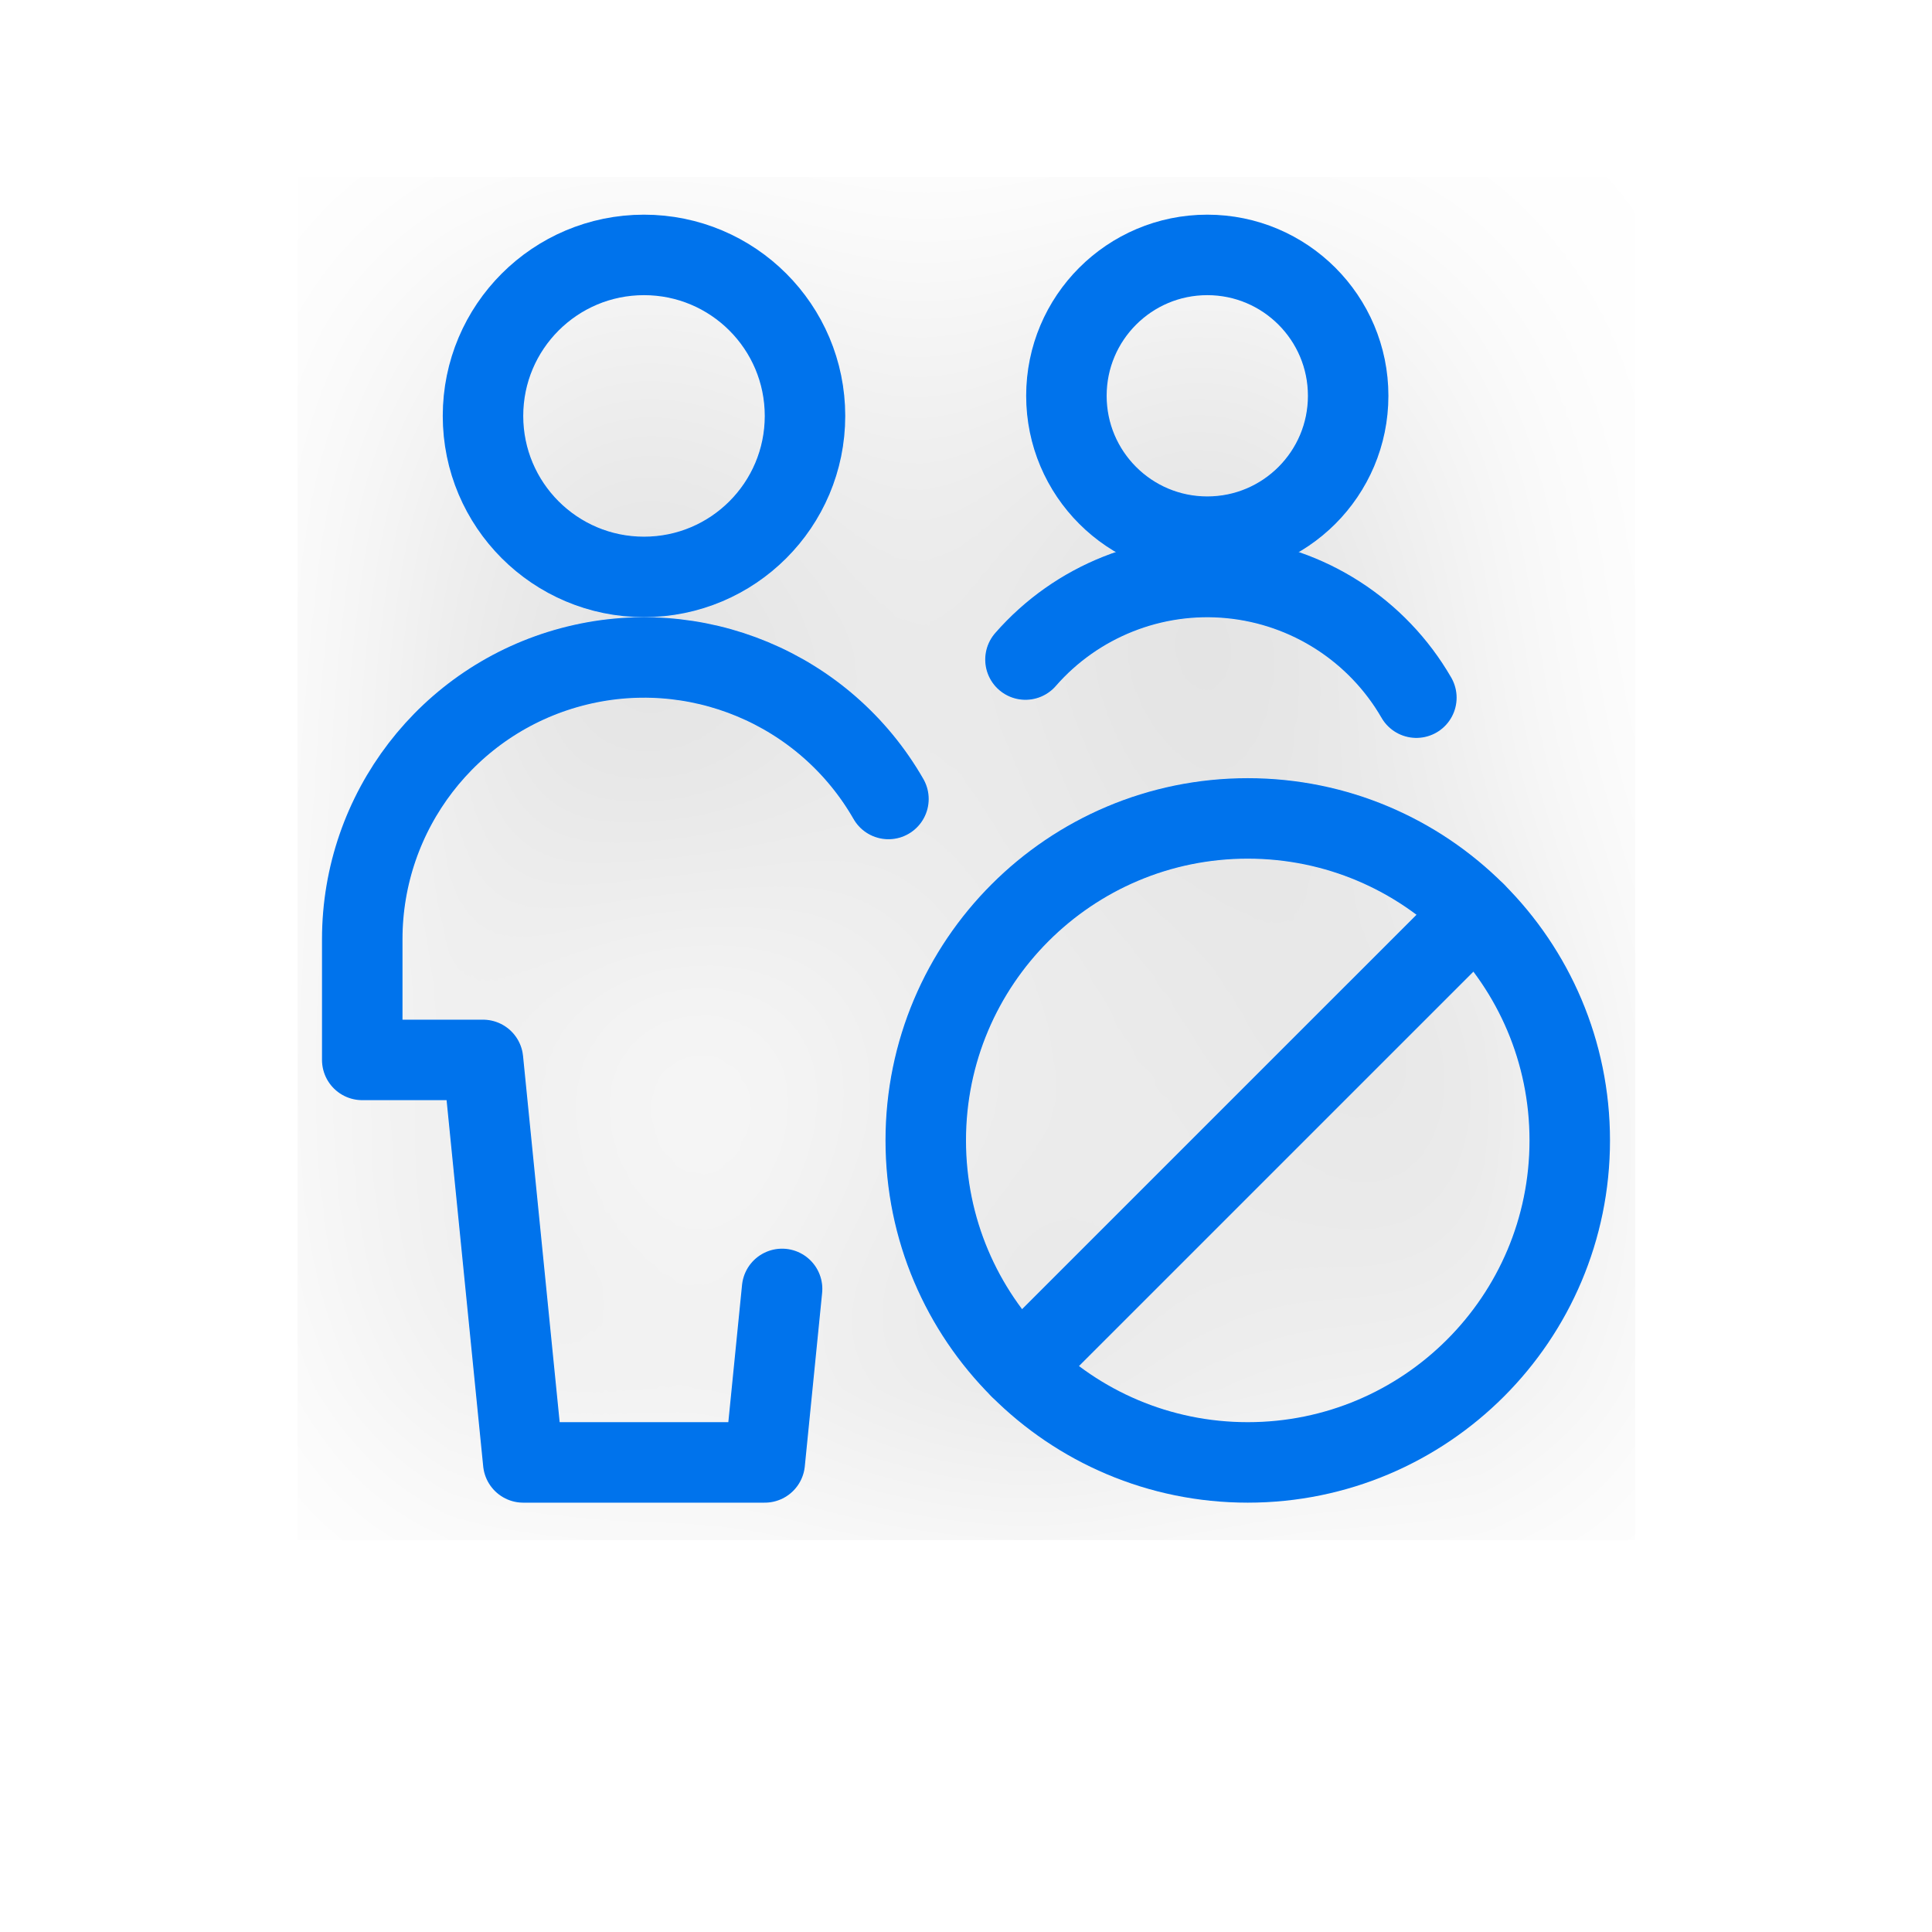
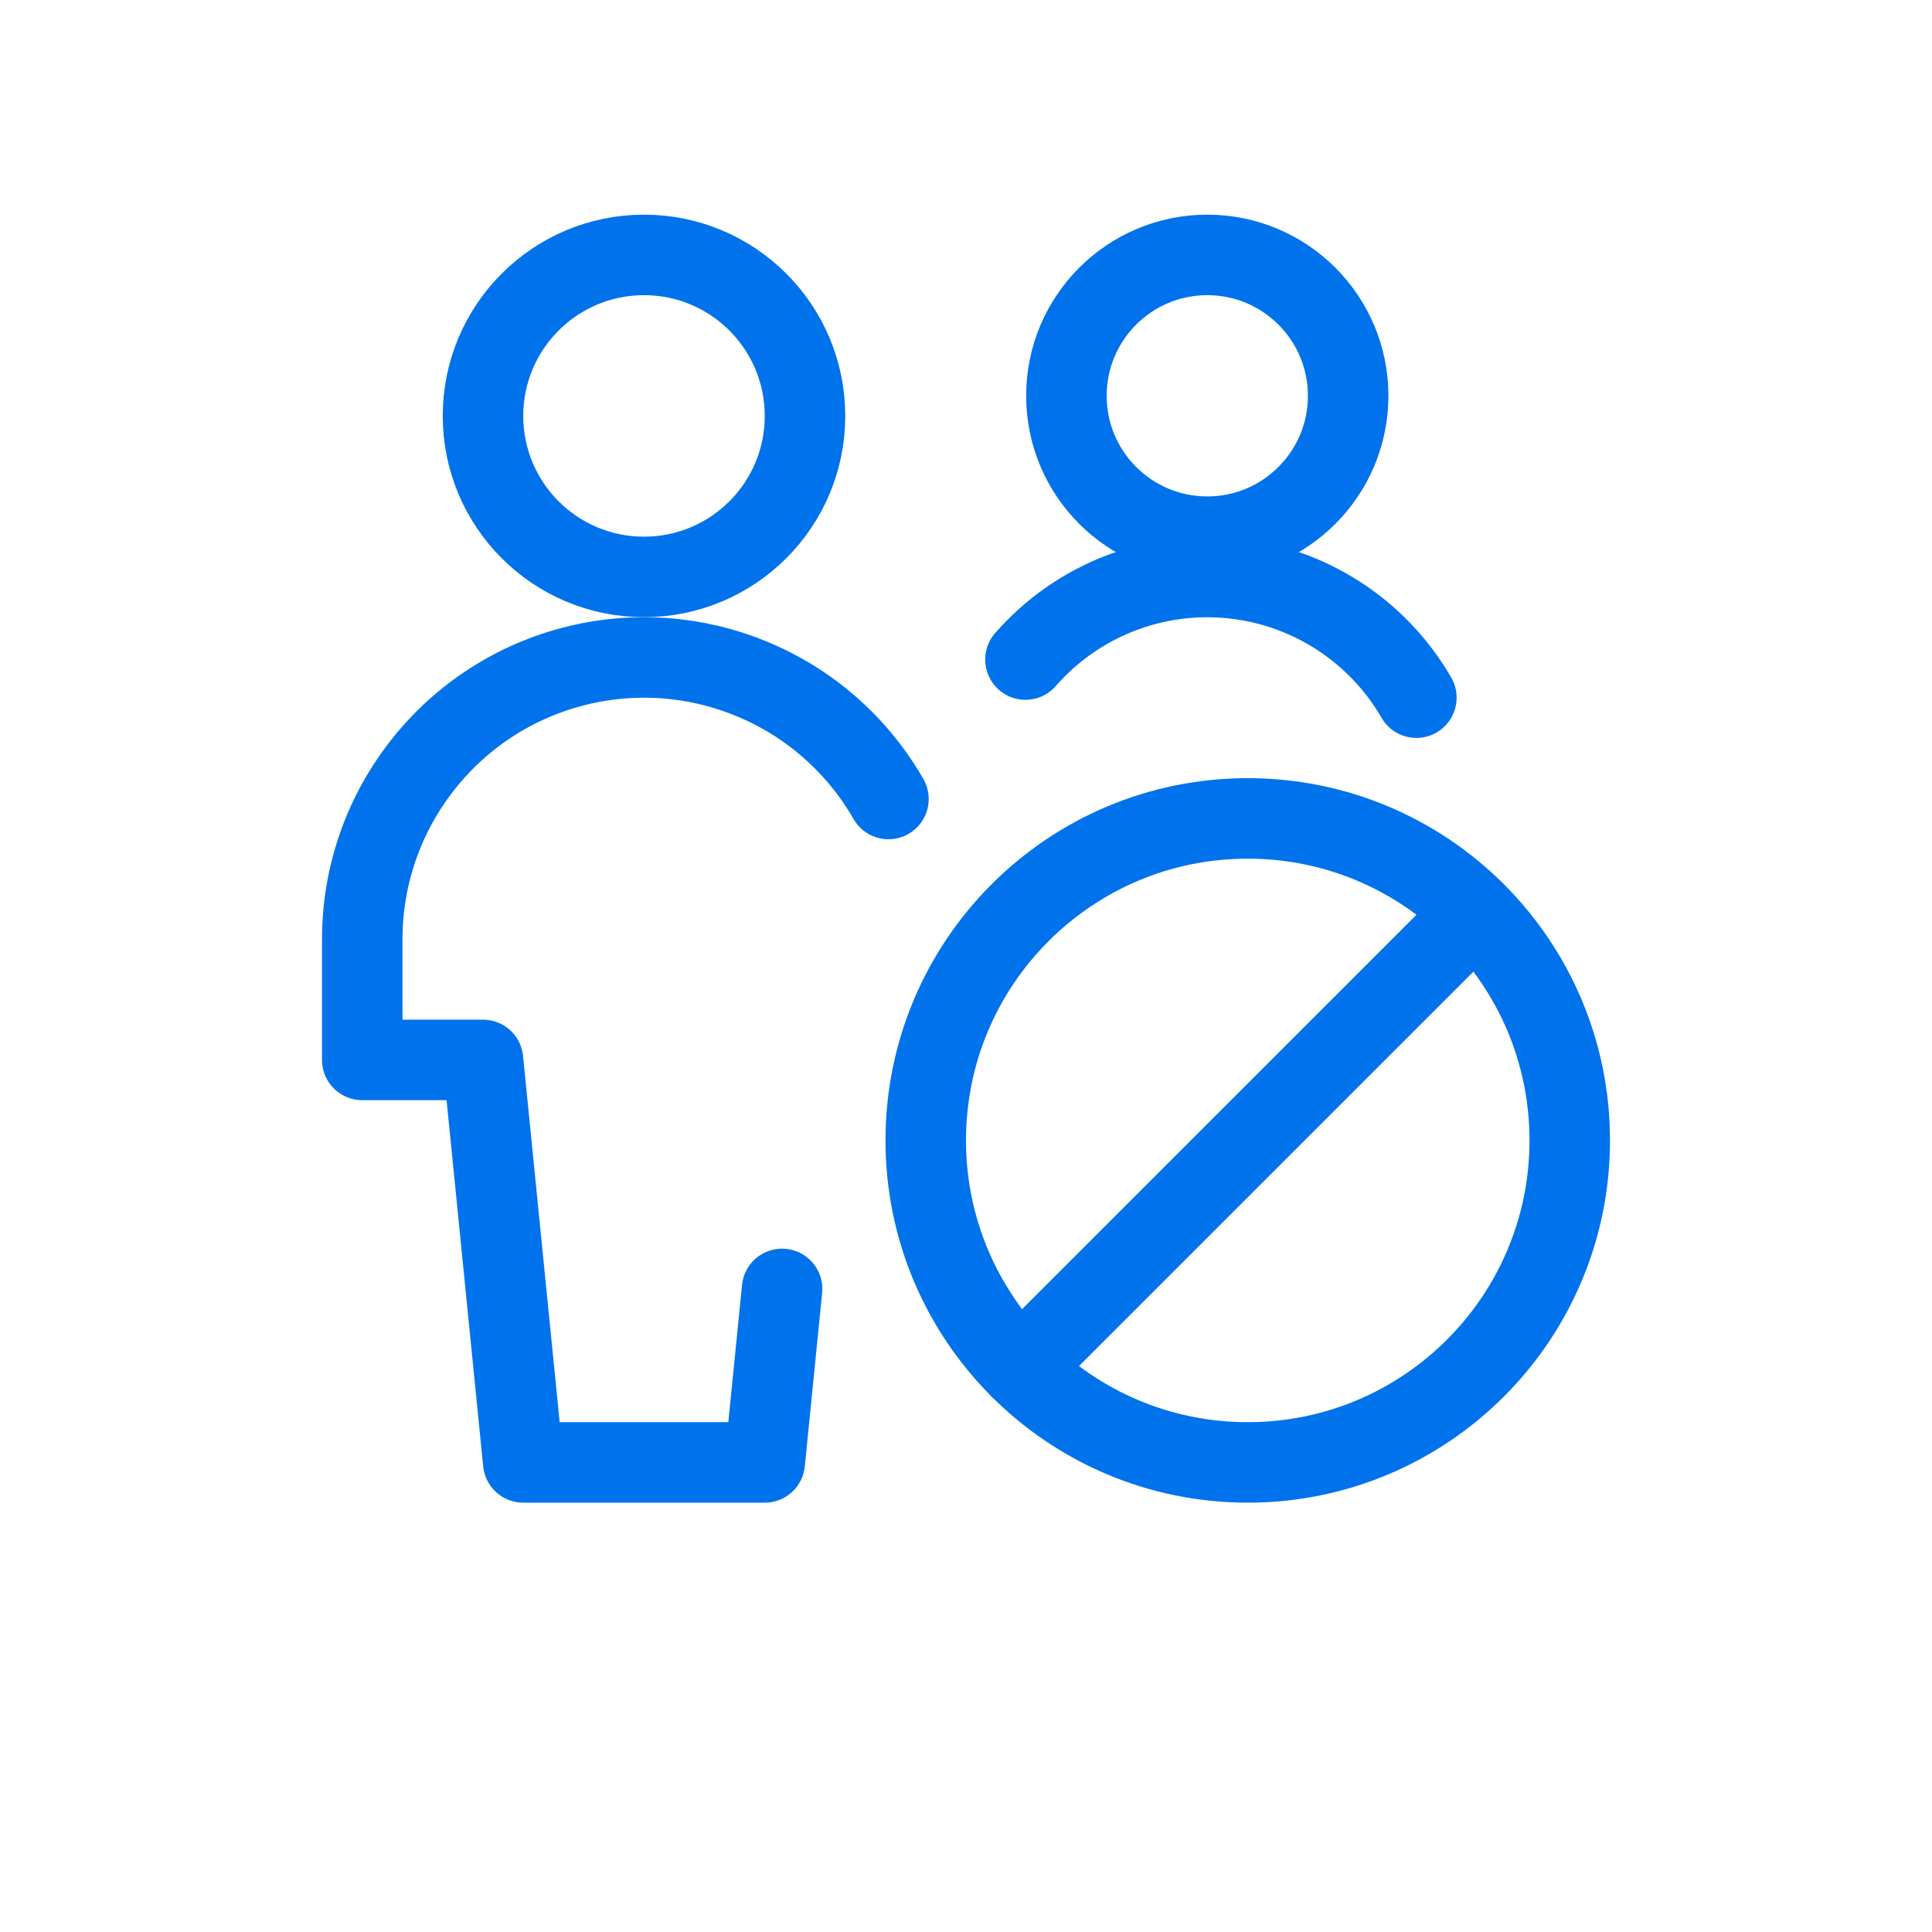
<svg xmlns="http://www.w3.org/2000/svg" width="36px" height="36px" viewBox="0 0 36 36" version="1.1">
  <defs>
    <filter x="-5.3%" y="-6.4%" width="110.7%" height="112.8%" filterUnits="objectBoundingBox" id="filter-1">
      <feOffset dx="0" dy="2" in="SourceAlpha" result="shadowOffsetOuter1" />
      <feGaussianBlur stdDeviation="3" in="shadowOffsetOuter1" result="shadowBlurOuter1" />
-       <feColorMatrix values="0 0 0 0 0   0 0 0 0 0   0 0 0 0 0  0 0 0 0.25 0" type="matrix" in="shadowBlurOuter1" result="shadowMatrixOuter1" />
+       <feColorMatrix values="0 0 0 0 0   0 0 0 0 0   0 0 0 0 0  0 0 0 0 0" type="matrix" in="shadowBlurOuter1" result="shadowMatrixOuter1" />
      <feMerge>
        <feMergeNode in="shadowMatrixOuter1" />
        <feMergeNode in="SourceGraphic" />
      </feMerge>
    </filter>
  </defs>
  <g id="01-Public" stroke="none" stroke-width="1" fill="none" fill-rule="evenodd" stroke-linecap="round" stroke-linejoin="round">
    <g id="D-01-00-SA_Home-page" transform="translate(-427, -1376)" stroke="#0073EC" stroke-width="1.5">
      <g id="Info-for-travellers" transform="translate(0, 1215)">
        <g id="Corousel-02-Copy" transform="translate(97, 145)">
          <g id="Tiles-/-Application-/-Default-Copy" transform="translate(315, 0)">
            <g id="Group-11-Copy-5" filter="url(#filter-1)">
              <g id="Group" transform="translate(21, 20)">
                <g id="Regular">
                  <circle id="Oval" cx="6" cy="3.75" r="3" />
                  <path d="M10.555,10.888 C9.371,8.825 6.948,7.816 4.649,8.428 C2.351,9.04 0.751,11.121 0.75,13.5 L0.75,15.75 L3,15.75 L3.75,23.25 L8.25,23.25 L8.573,20.017" id="Shape" />
                  <circle id="Oval" cx="17.25" cy="17.25" r="6" />
                  <line x1="13.008" y1="21.491" x2="21.492" y2="13.008" id="Shape" />
                  <circle id="Oval" cx="16.496" cy="3.375" r="2.625" />
                  <path d="M20.392,9 C19.666,7.743 18.377,6.914 16.932,6.773 C15.488,6.632 14.063,7.197 13.108,8.29" id="Shape" />
                </g>
              </g>
            </g>
          </g>
        </g>
      </g>
    </g>
  </g>
</svg>
